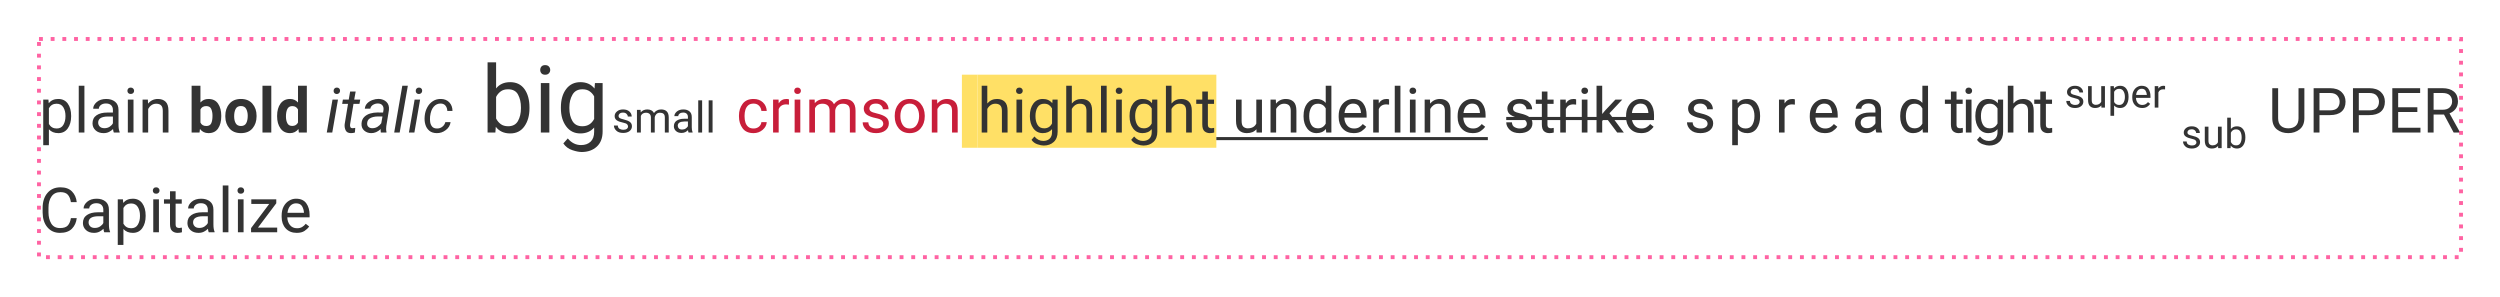
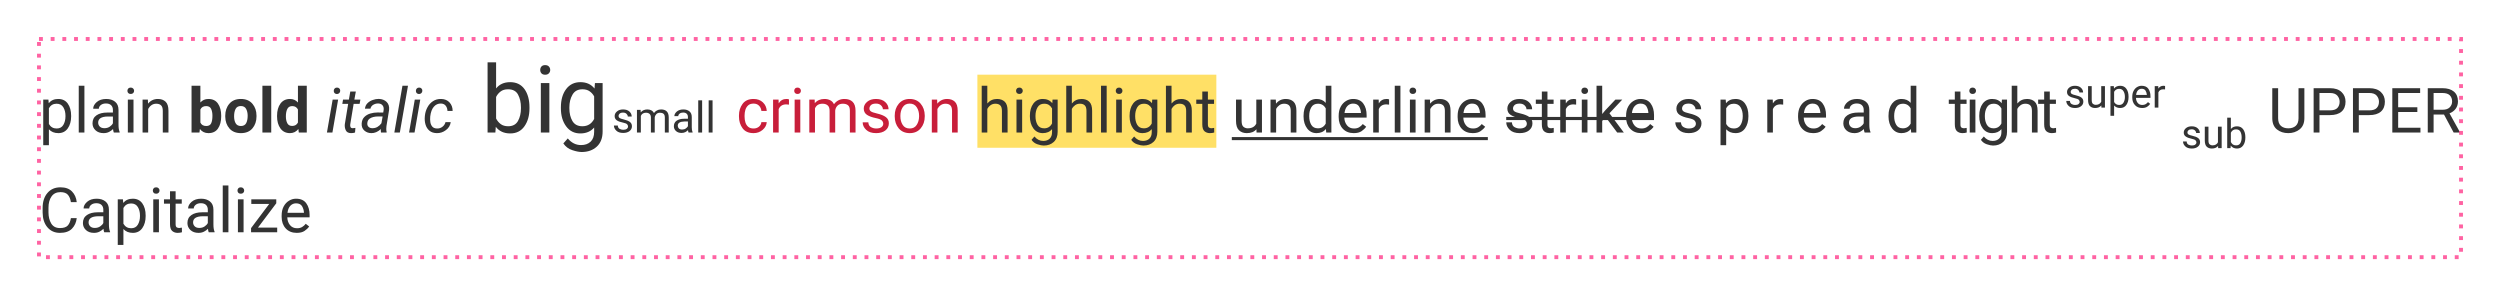
<svg xmlns="http://www.w3.org/2000/svg" width="641.41" height="75.98" viewBox="-10 -10 641.41 75.98">
-   <rect x="236.79" y="9.16" width="3.97" height="18.75" fill="#FFE066" />
  <rect x="240.76" y="9.16" width="61.31" height="18.75" fill="#FFE066" />
-   <text x="0" y="24" font-family="Roboto" font-size="16" fill="#333333" font-weight="400" xml:space="preserve">plain</text>
-   <text x="34.3" y="24" font-family="Roboto" font-size="16" fill="#333333" font-weight="700" xml:space="preserve"> bold</text>
-   <text x="69.55" y="24" font-family="Roboto" font-size="16" fill="#333333" font-weight="400" font-style="italic" xml:space="preserve"> italic</text>
+   <text x="0" y="24" font-family="Roboto" font-size="16" fill="#333333" font-weight="400" xml:space="preserve">plain </text>
+   <text x="38.27" y="24" font-family="Roboto" font-size="16" fill="#333333" font-weight="700" xml:space="preserve">bold</text>
+   <text x="69.55" y="24" font-family="Roboto" font-size="16" fill="#333333" font-weight="400" xml:space="preserve"> </text>
+   <text x="73.52" y="24" font-family="Roboto" font-size="16" fill="#333333" font-weight="400" font-style="italic" xml:space="preserve">italic</text>
  <text x="107.5" y="24" font-family="Roboto" font-size="24" fill="#333333" font-weight="400" xml:space="preserve"> big</text>
  <text x="144.26" y="24" font-family="Roboto" font-size="11" fill="#333333" font-weight="400" xml:space="preserve"> small</text>
-   <text x="174.89" y="24" font-family="Roboto" font-size="16" fill="#C81E3A" font-weight="400" xml:space="preserve"> crimson</text>
-   <text x="236.79" y="24" font-family="Roboto" font-size="16" fill="#333333" font-weight="400" xml:space="preserve"> highlight</text>
-   <text x="302.07" y="24" font-family="Roboto" font-size="16" fill="#333333" font-weight="400" text-decoration="underline" xml:space="preserve"> underline</text>
-   <text x="371.73" y="24" font-family="Roboto" font-size="16" fill="#333333" font-weight="400" text-decoration="line-through" xml:space="preserve"> strike</text>
-   <text x="415.1" y="24" font-family="Roboto" font-size="16" fill="#333333" font-weight="400" letter-spacing="3" xml:space="preserve"> spread</text>
-   <text x="485.94" y="24" font-family="Roboto" font-size="16" fill="#333333" font-weight="400" letter-spacing="-1" xml:space="preserve"> tight</text>
+   <text x="174.89" y="24" font-family="Roboto" font-size="16" fill="#333333" font-weight="400" xml:space="preserve"> </text>
+   <text x="178.86" y="24" font-family="Roboto" font-size="16" fill="#C81E3A" font-weight="400" xml:space="preserve">crimson</text>
+   <text x="236.79" y="24" font-family="Roboto" font-size="16" fill="#333333" font-weight="400" xml:space="preserve"> </text>
+   <text x="240.76" y="24" font-family="Roboto" font-size="16" fill="#333333" font-weight="400" xml:space="preserve">highlight</text>
+   <text x="302.07" y="24" font-family="Roboto" font-size="16" fill="#333333" font-weight="400" xml:space="preserve"> </text>
+   <text x="306.04" y="24" font-family="Roboto" font-size="16" fill="#333333" font-weight="400" text-decoration="underline" xml:space="preserve">underline</text>
+   <text x="371.73" y="24" font-family="Roboto" font-size="16" fill="#333333" font-weight="400" xml:space="preserve"> </text>
+   <text x="375.7" y="24" font-family="Roboto" font-size="16" fill="#333333" font-weight="400" text-decoration="line-through" xml:space="preserve">strike</text>
+   <text x="415.1" y="24" font-family="Roboto" font-size="16" fill="#333333" font-weight="400" xml:space="preserve"> </text>
+   <text x="419.07" y="24" font-family="Roboto" font-size="16" fill="#333333" font-weight="400" letter-spacing="3" xml:space="preserve">spread</text>
+   <text x="485.94" y="24" font-family="Roboto" font-size="16" fill="#333333" font-weight="400" xml:space="preserve"> </text>
+   <text x="489.91" y="24" font-family="Roboto" font-size="16" fill="#333333" font-weight="400" letter-spacing="-1" xml:space="preserve">tight</text>
  <text x="517.07" y="17.6" font-family="Roboto" font-size="10.4" fill="#333333" font-weight="400" xml:space="preserve"> super</text>
  <text x="547.02" y="28" font-family="Roboto" font-size="10.4" fill="#333333" font-weight="400" xml:space="preserve"> sub</text>
  <text x="567.92" y="24" font-family="Roboto" font-size="16" fill="#333333" font-weight="400" xml:space="preserve"> UPPER</text>
  <text x="0" y="49.59" font-family="Roboto" font-size="16" fill="#333333" font-weight="400" xml:space="preserve">Capitalize</text>
  <rect x="0" y="0" width="621.41" height="55.98" fill="none" stroke="rgba(255,60,140,0.8)" stroke-width="1" stroke-dasharray="1,2" />
</svg>
